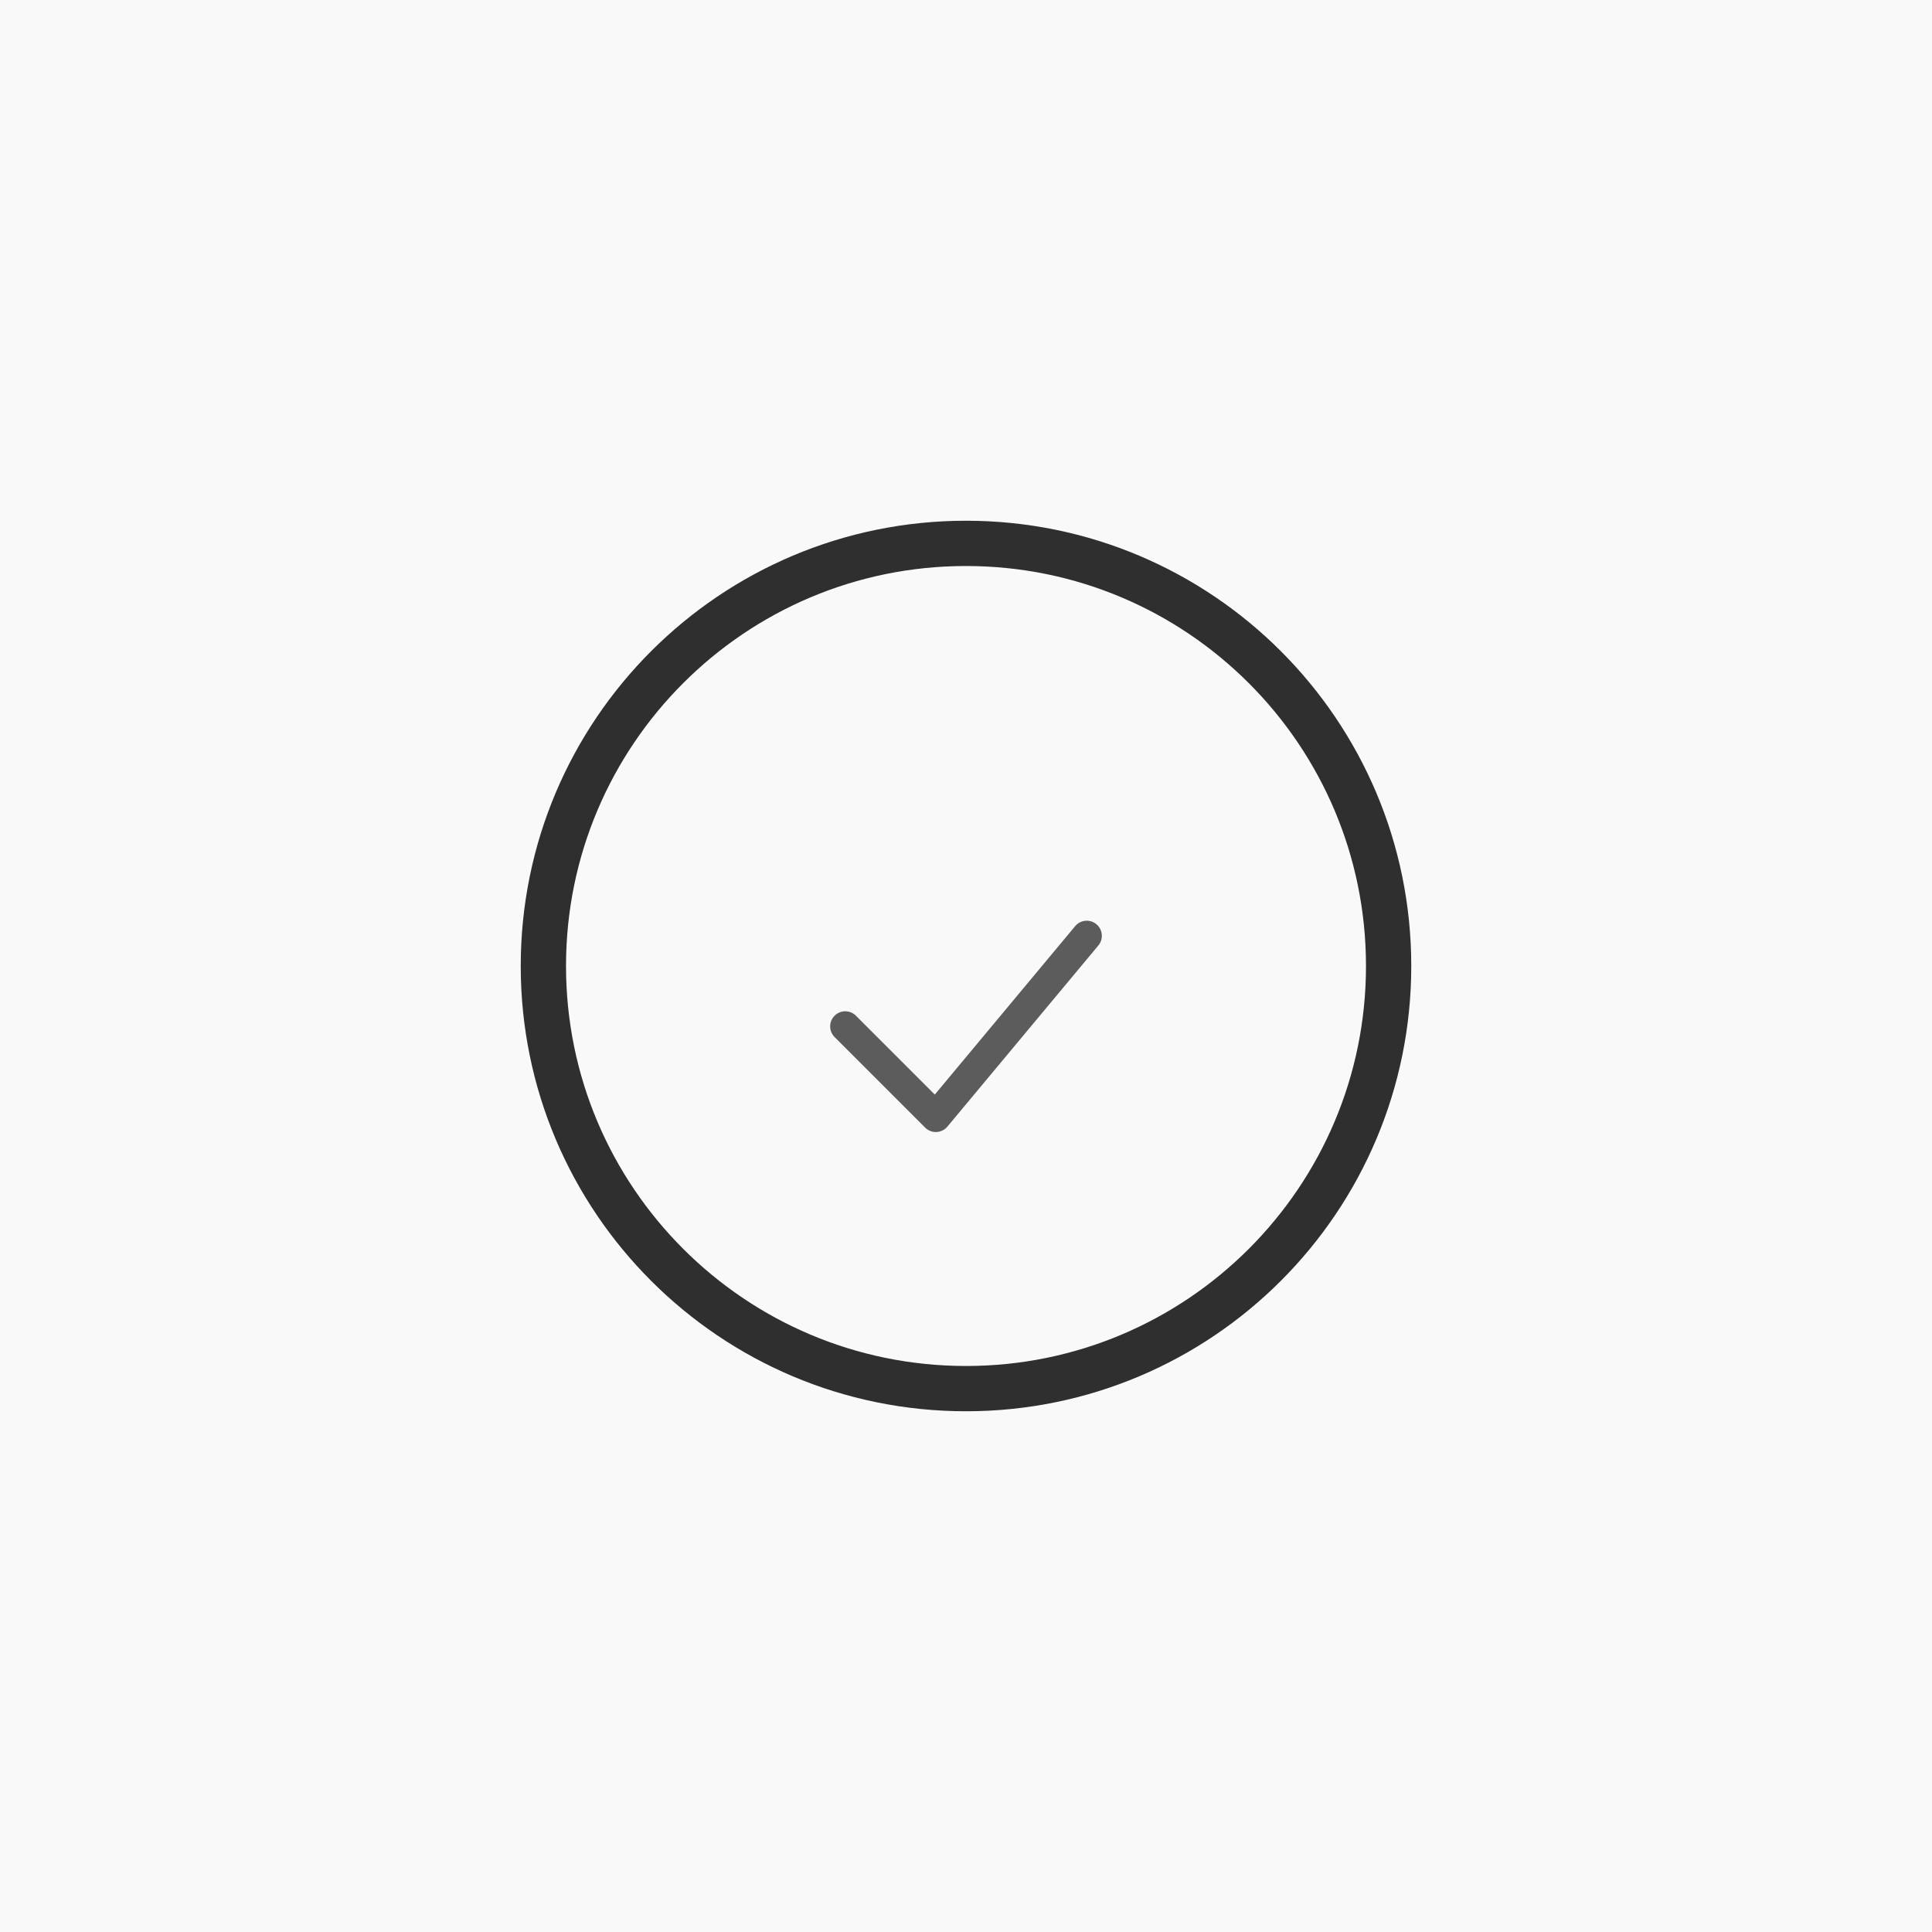
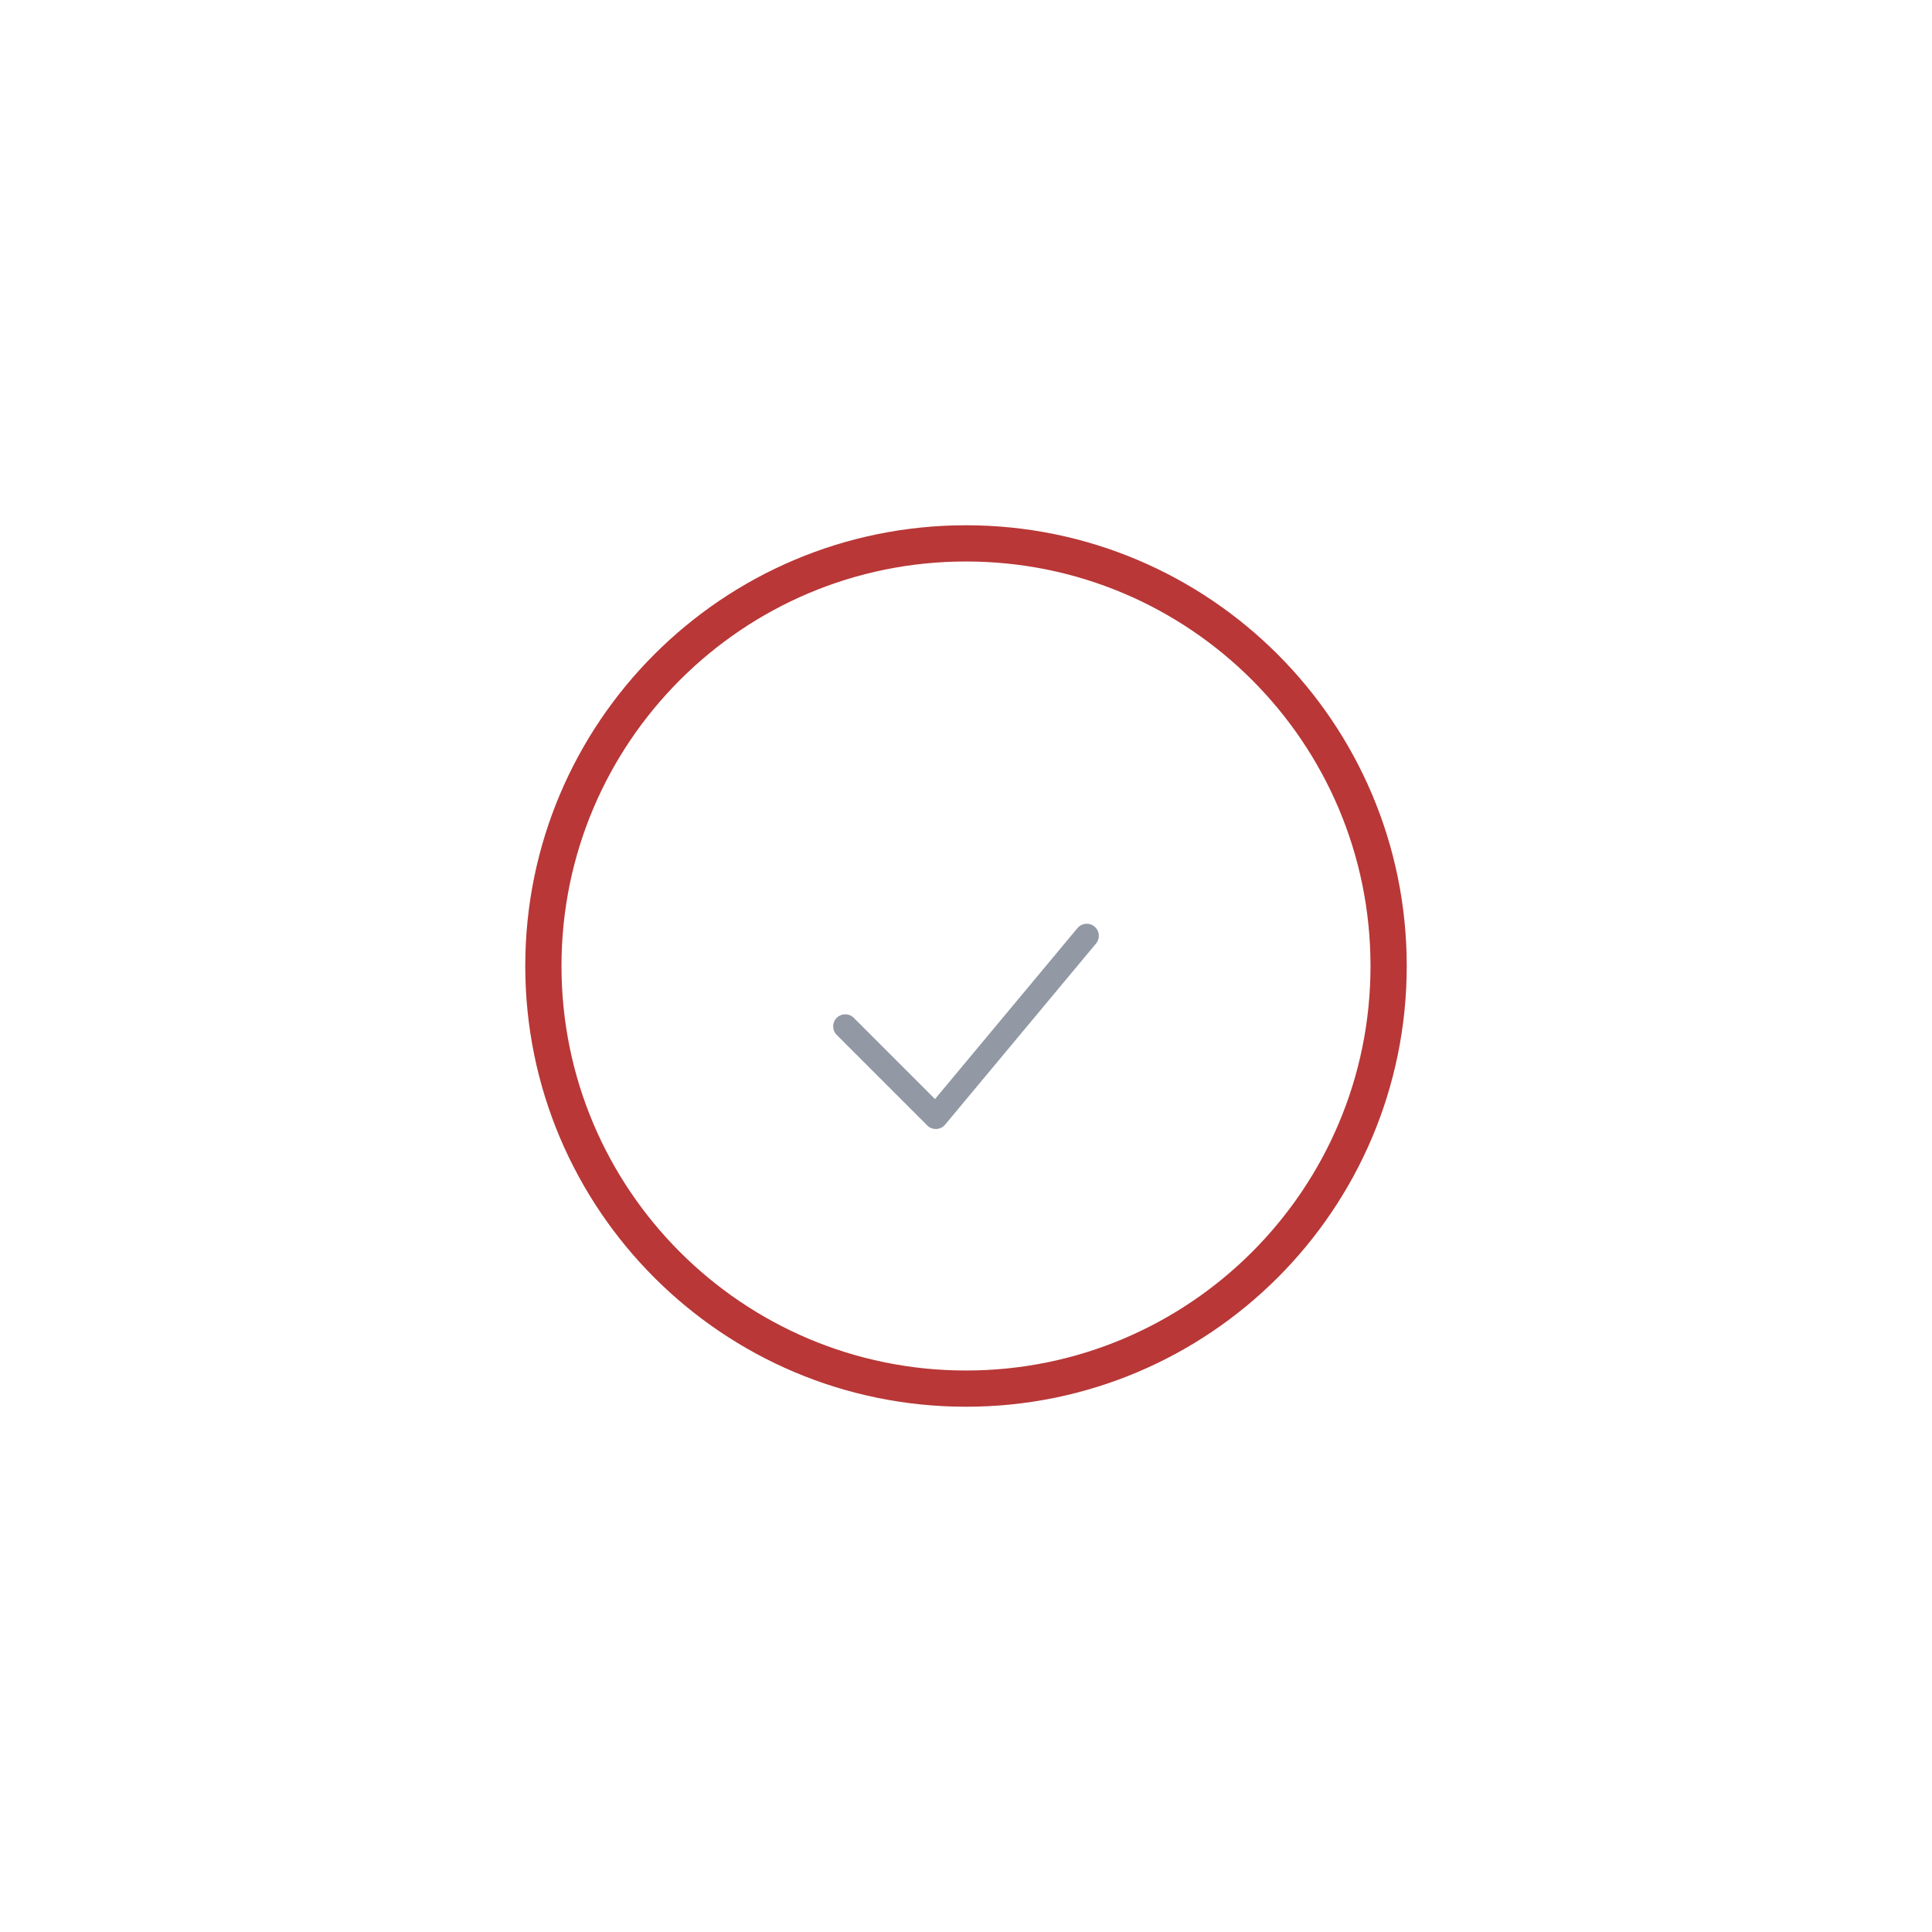
<svg xmlns="http://www.w3.org/2000/svg" width="64" height="64" viewBox="0 0 64 64">
-   <rect width="64" height="64" fill="#F7F7F7" fill-opacity="0.8" />
-   <circle cx="32" cy="32" r="14" fill="none" stroke="#1A1A1A" stroke-width="1.5" stroke-opacity="0.9" />
-   <path d="M28 34 L31 37 L36 31" fill="none" stroke="#1A1A1A" stroke-width="1" stroke-linecap="round" stroke-linejoin="round" stroke-opacity="0.7" />
+   <rect width="64" height="64" fill="none" />
+   <circle cx="32" cy="32" r="14" fill="none" stroke="#B22222" stroke-width="1.2" stroke-opacity="0.9" />
+   <path d="M28 34 L31 37 L36 31" fill="none" stroke="#4A5568" stroke-width="0.8" stroke-linecap="round" stroke-linejoin="round" stroke-opacity="0.6" />
</svg>
